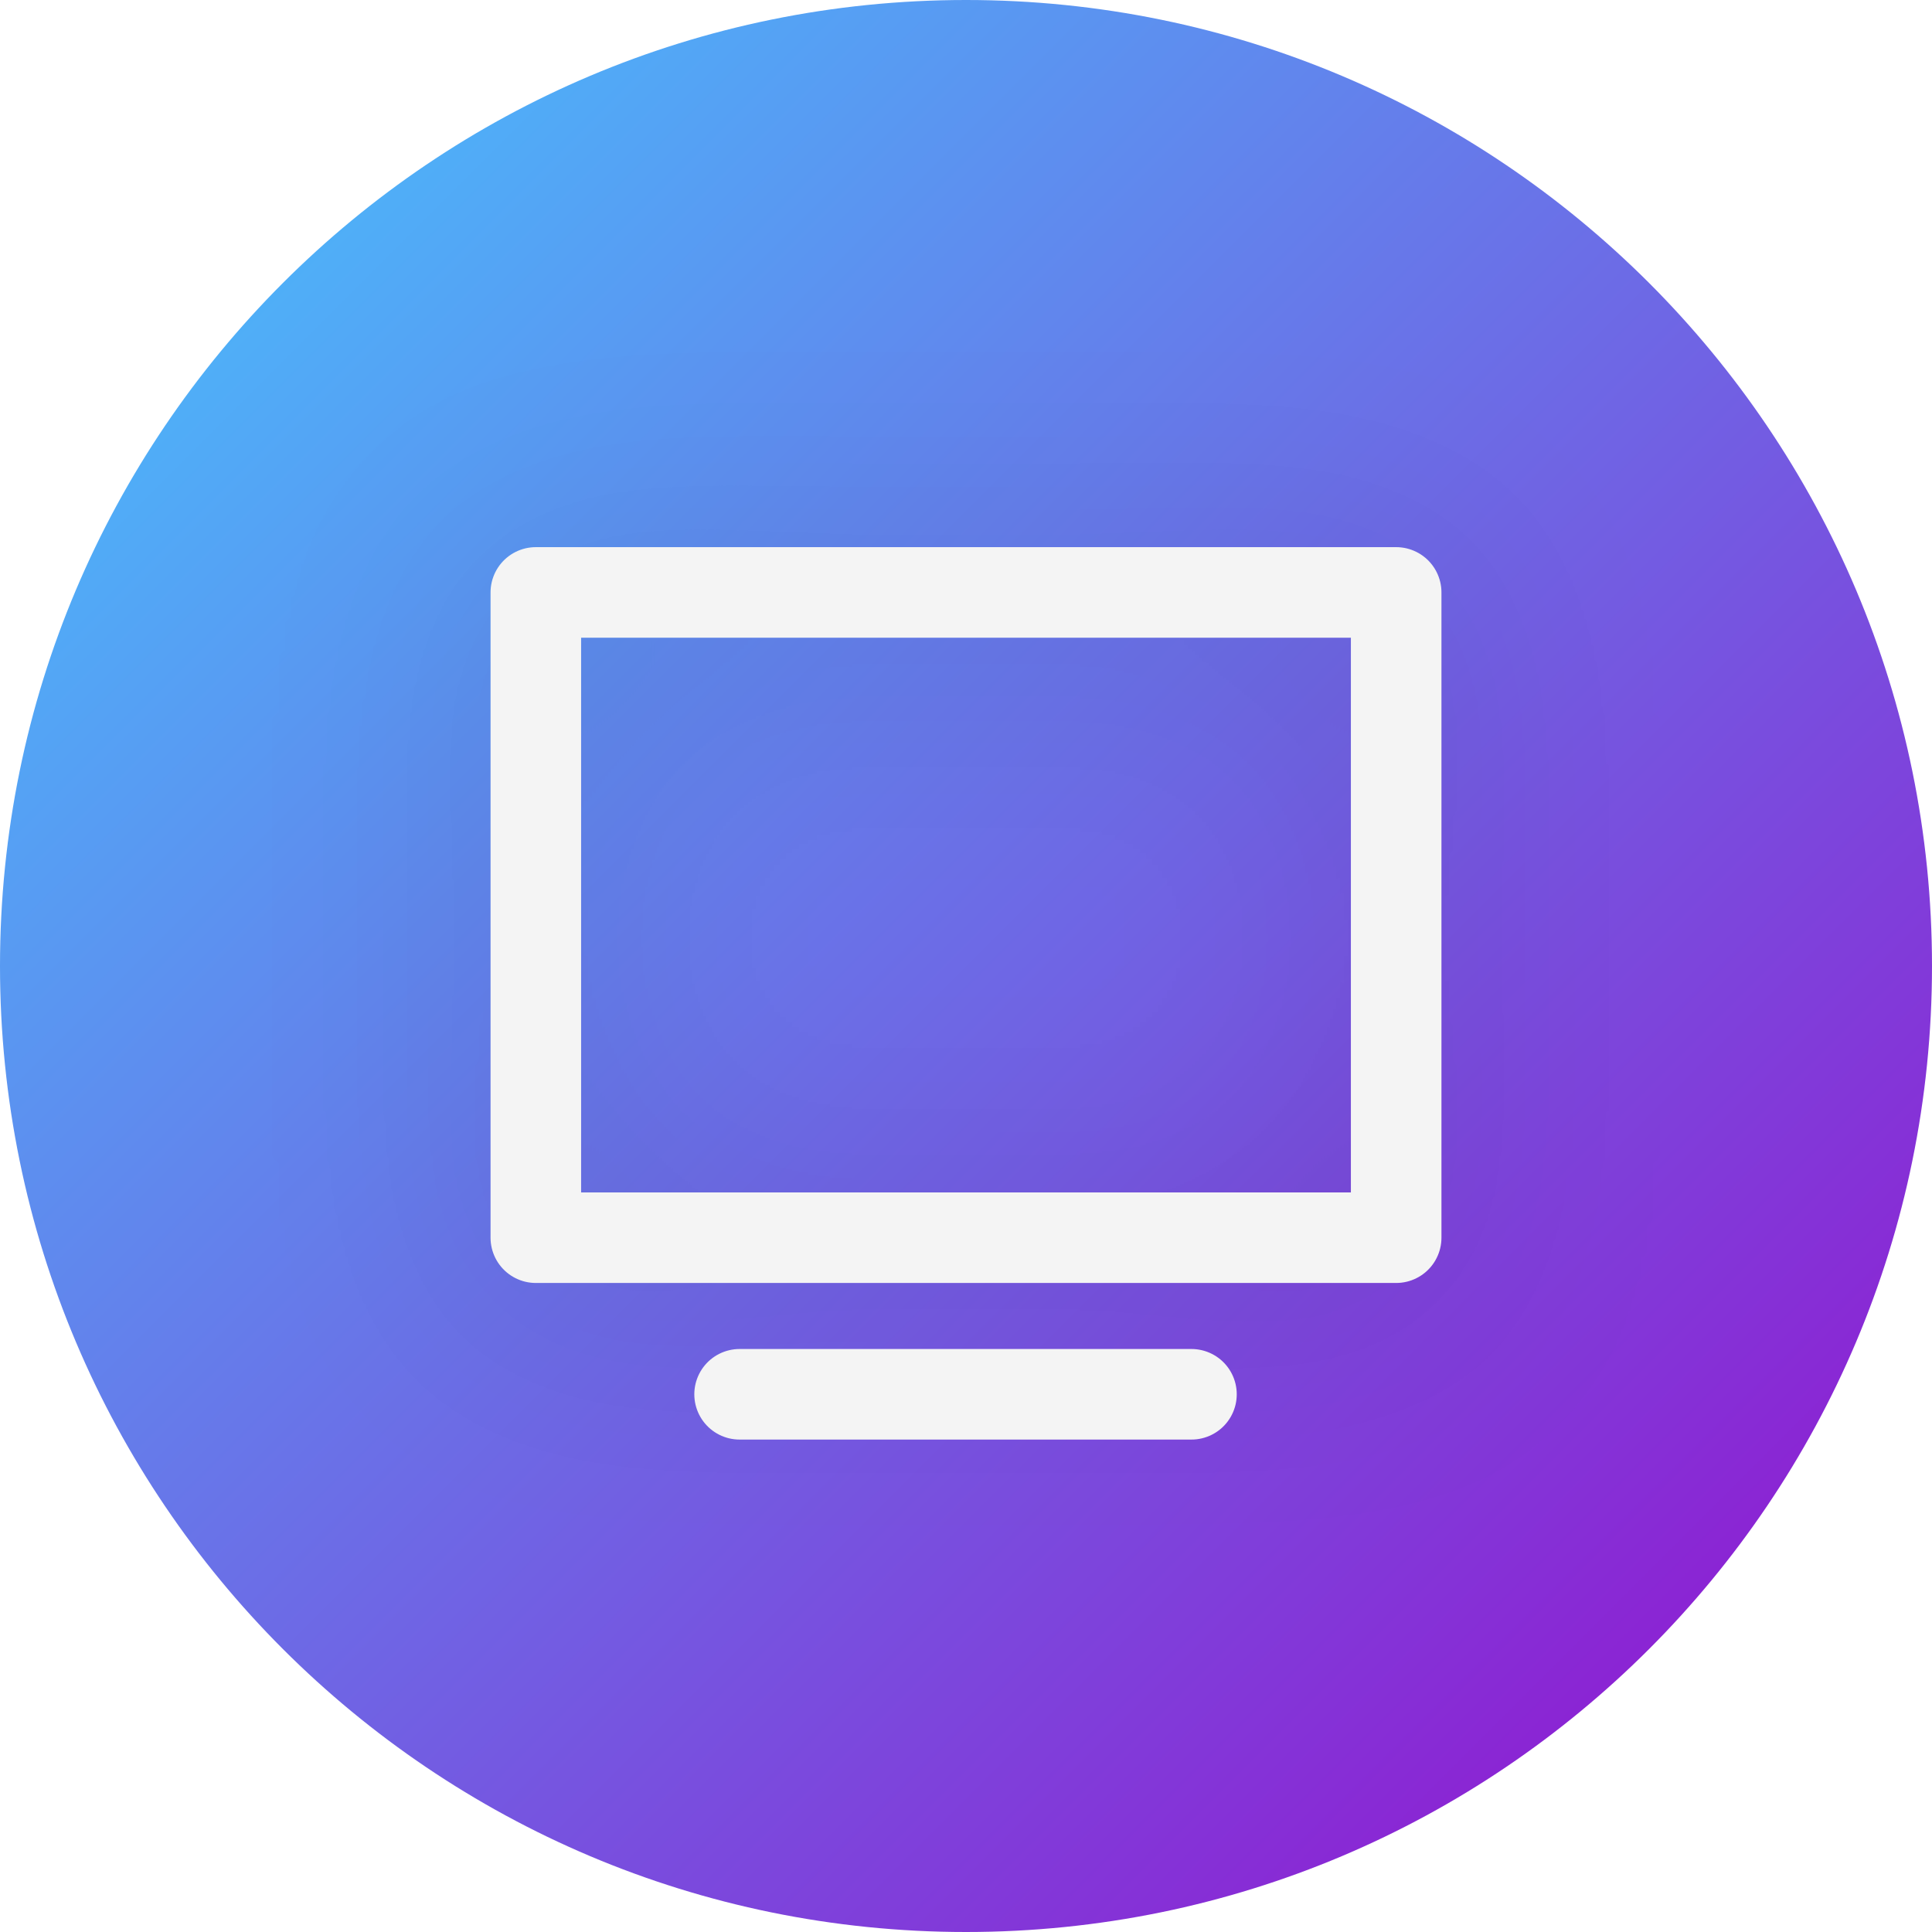
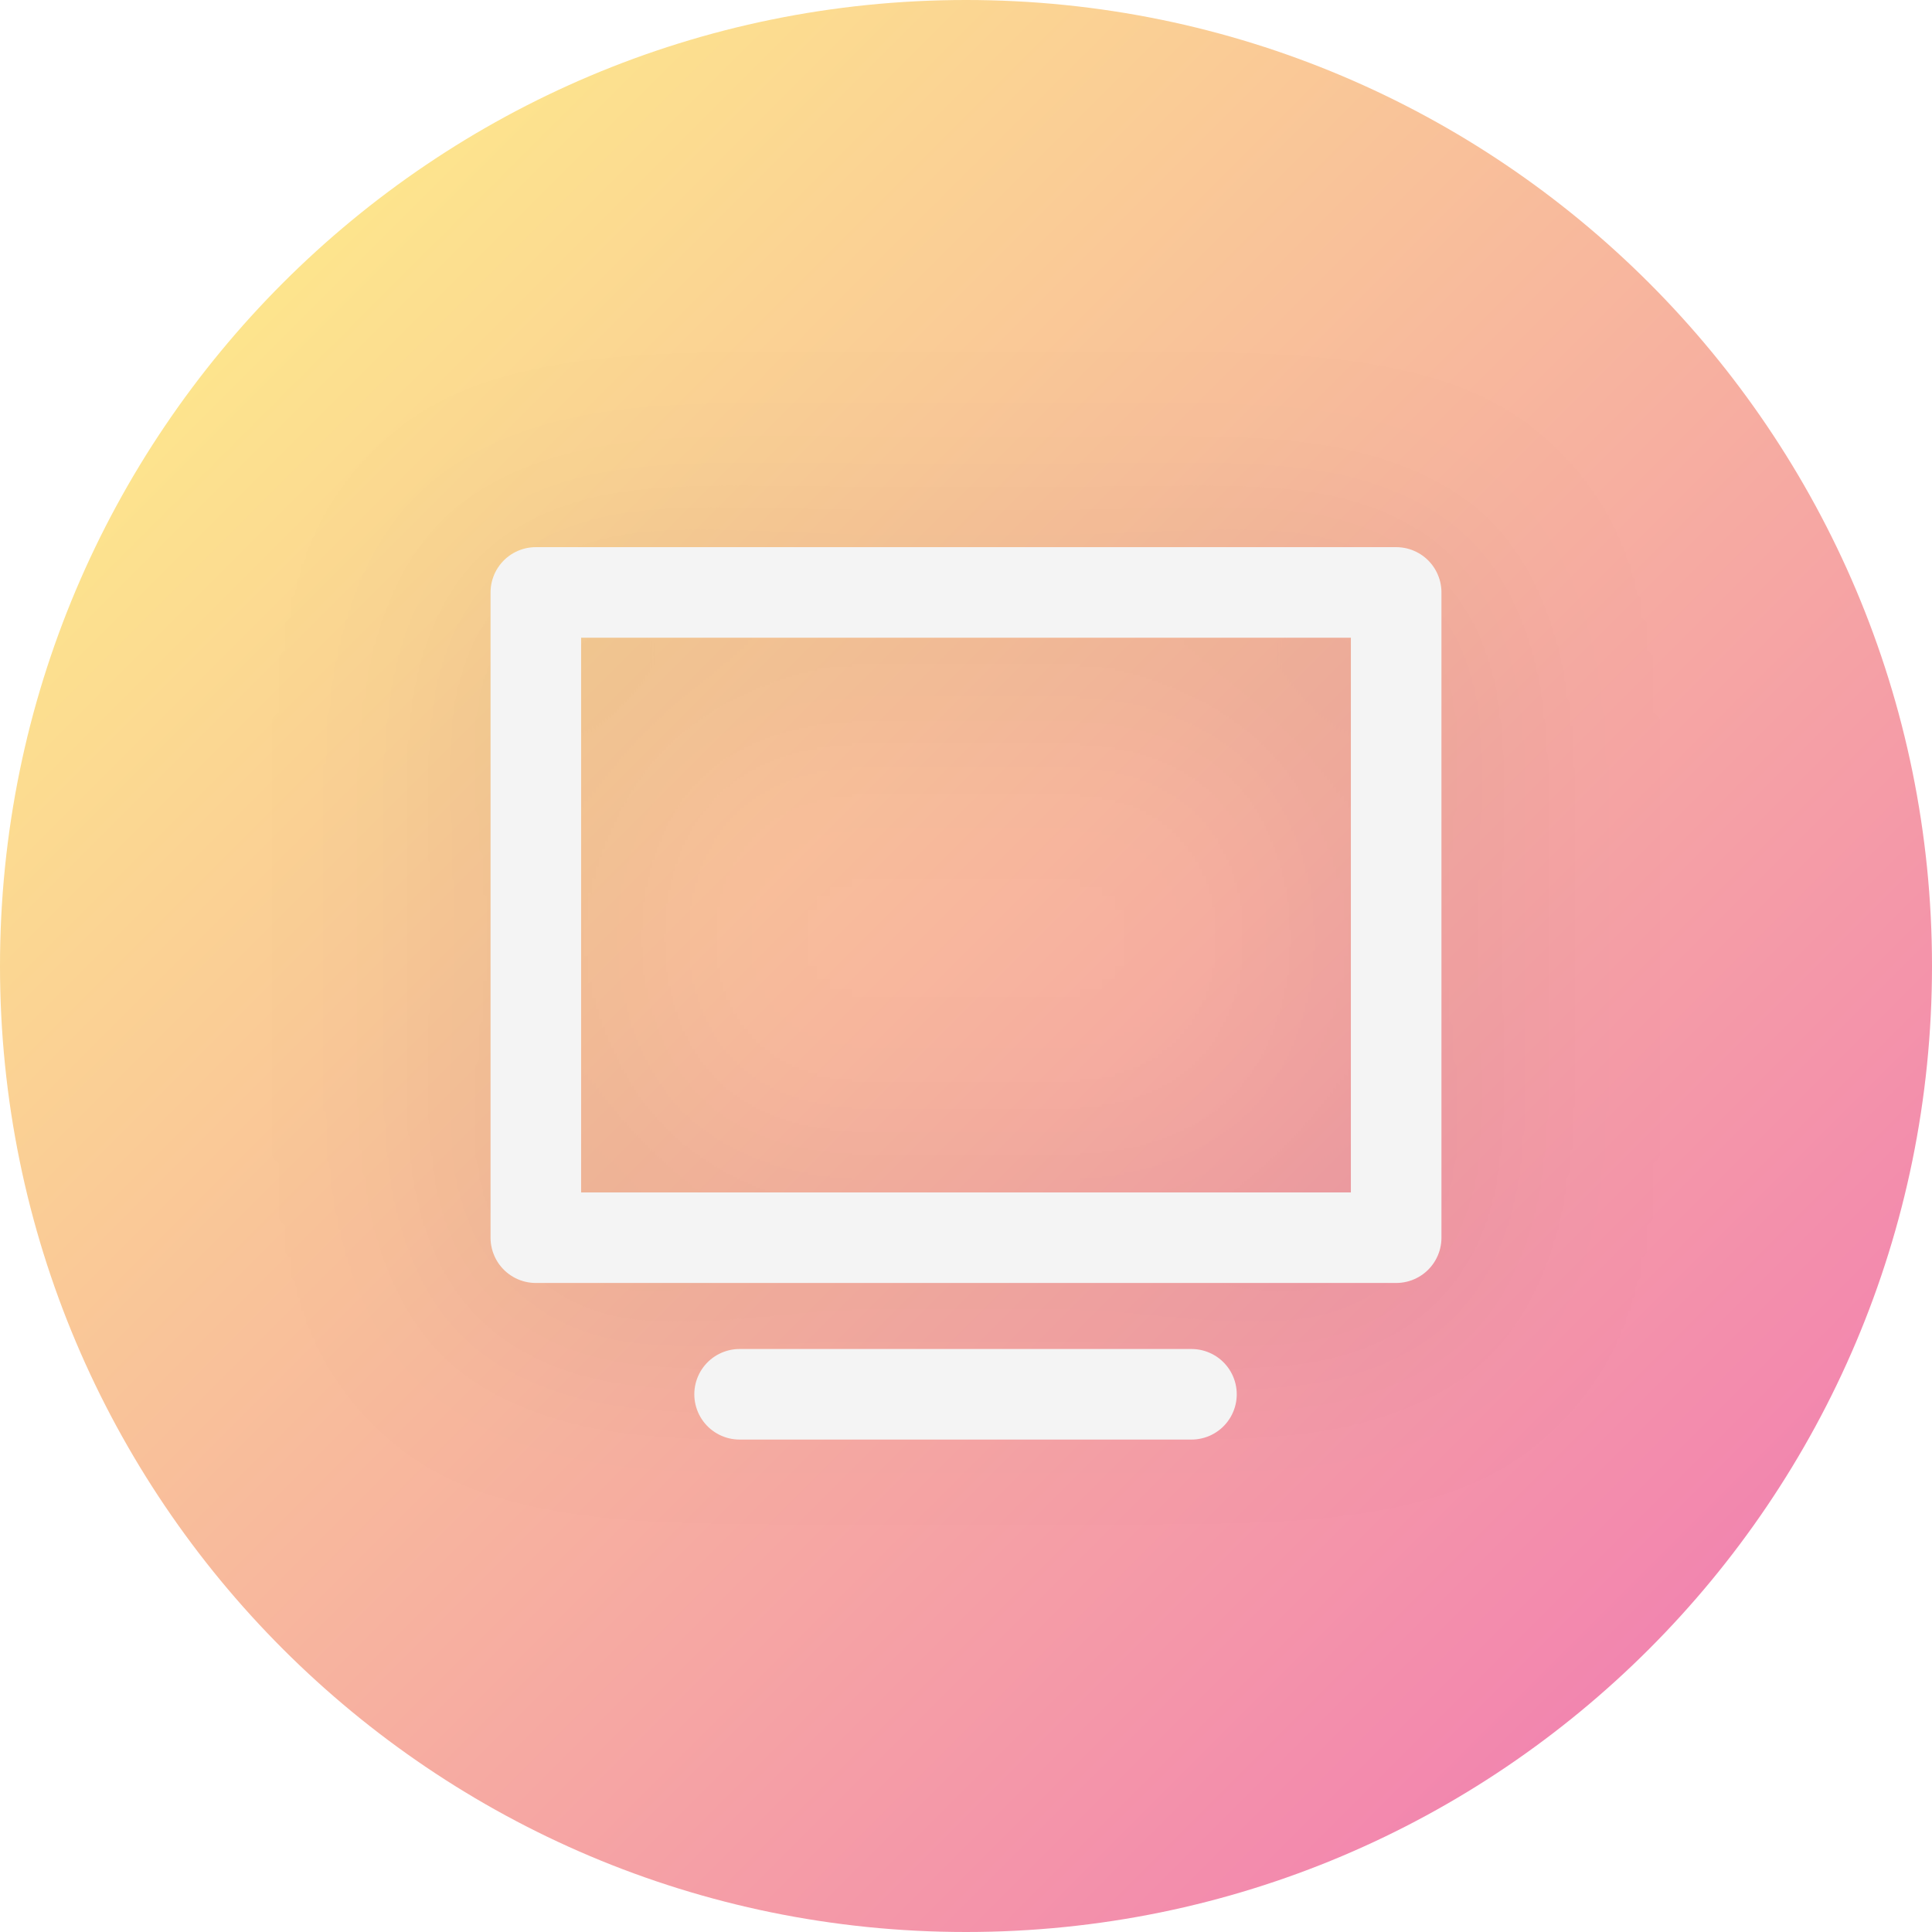
<svg xmlns="http://www.w3.org/2000/svg" width="1024" height="1024" viewBox="0 0 1024 1024" fill="none">
  <rect width="1024" height="1024" rx="512" fill="url(#paint0_linear_44_23)" />
  <g filter="url(#filter0_d_44_23)">
    <path d="M284 656V314H740V656H284Z" stroke="#F4F4F4" stroke-width="48" stroke-linecap="round" stroke-linejoin="round" />
  </g>
  <path d="M392 739H631.5" stroke="#F4F4F4" stroke-width="48" stroke-linecap="round" stroke-linejoin="round" />
  <defs>
    <filter id="filter0_d_44_23" x="140" y="182" width="744" height="630" filterUnits="userSpaceOnUse" color-interpolation-filters="sRGB">
      <feFlood flood-opacity="0" result="BackgroundImageFix" />
      <feColorMatrix in="SourceAlpha" type="matrix" values="0 0 0 0 0 0 0 0 0 0 0 0 0 0 0 0 0 0 127 0" result="hardAlpha" />
      <feOffset dy="12" />
      <feGaussianBlur stdDeviation="60" />
      <feColorMatrix type="matrix" values="0 0 0 0 0 0 0 0 0 0 0 0 0 0 0 0 0 0 0.1 0" />
      <feBlend mode="normal" in2="BackgroundImageFix" result="effect1_dropShadow_44_23" />
      <feBlend mode="normal" in="SourceGraphic" in2="effect1_dropShadow_44_23" result="shape" />
    </filter>
    <linearGradient id="paint0_linear_44_23" x1="0" y1="0" x2="1024" y2="1024" gradientUnits="userSpaceOnUse">
-       <stop stop-color="#43CBFF" />
-       <stop offset="1" stop-color="#9708CC" />
+       <stop stop-color="#FFF886" />
+       <stop offset="1" stop-color="#F072B6" />
    </linearGradient>
  </defs>
</svg>
